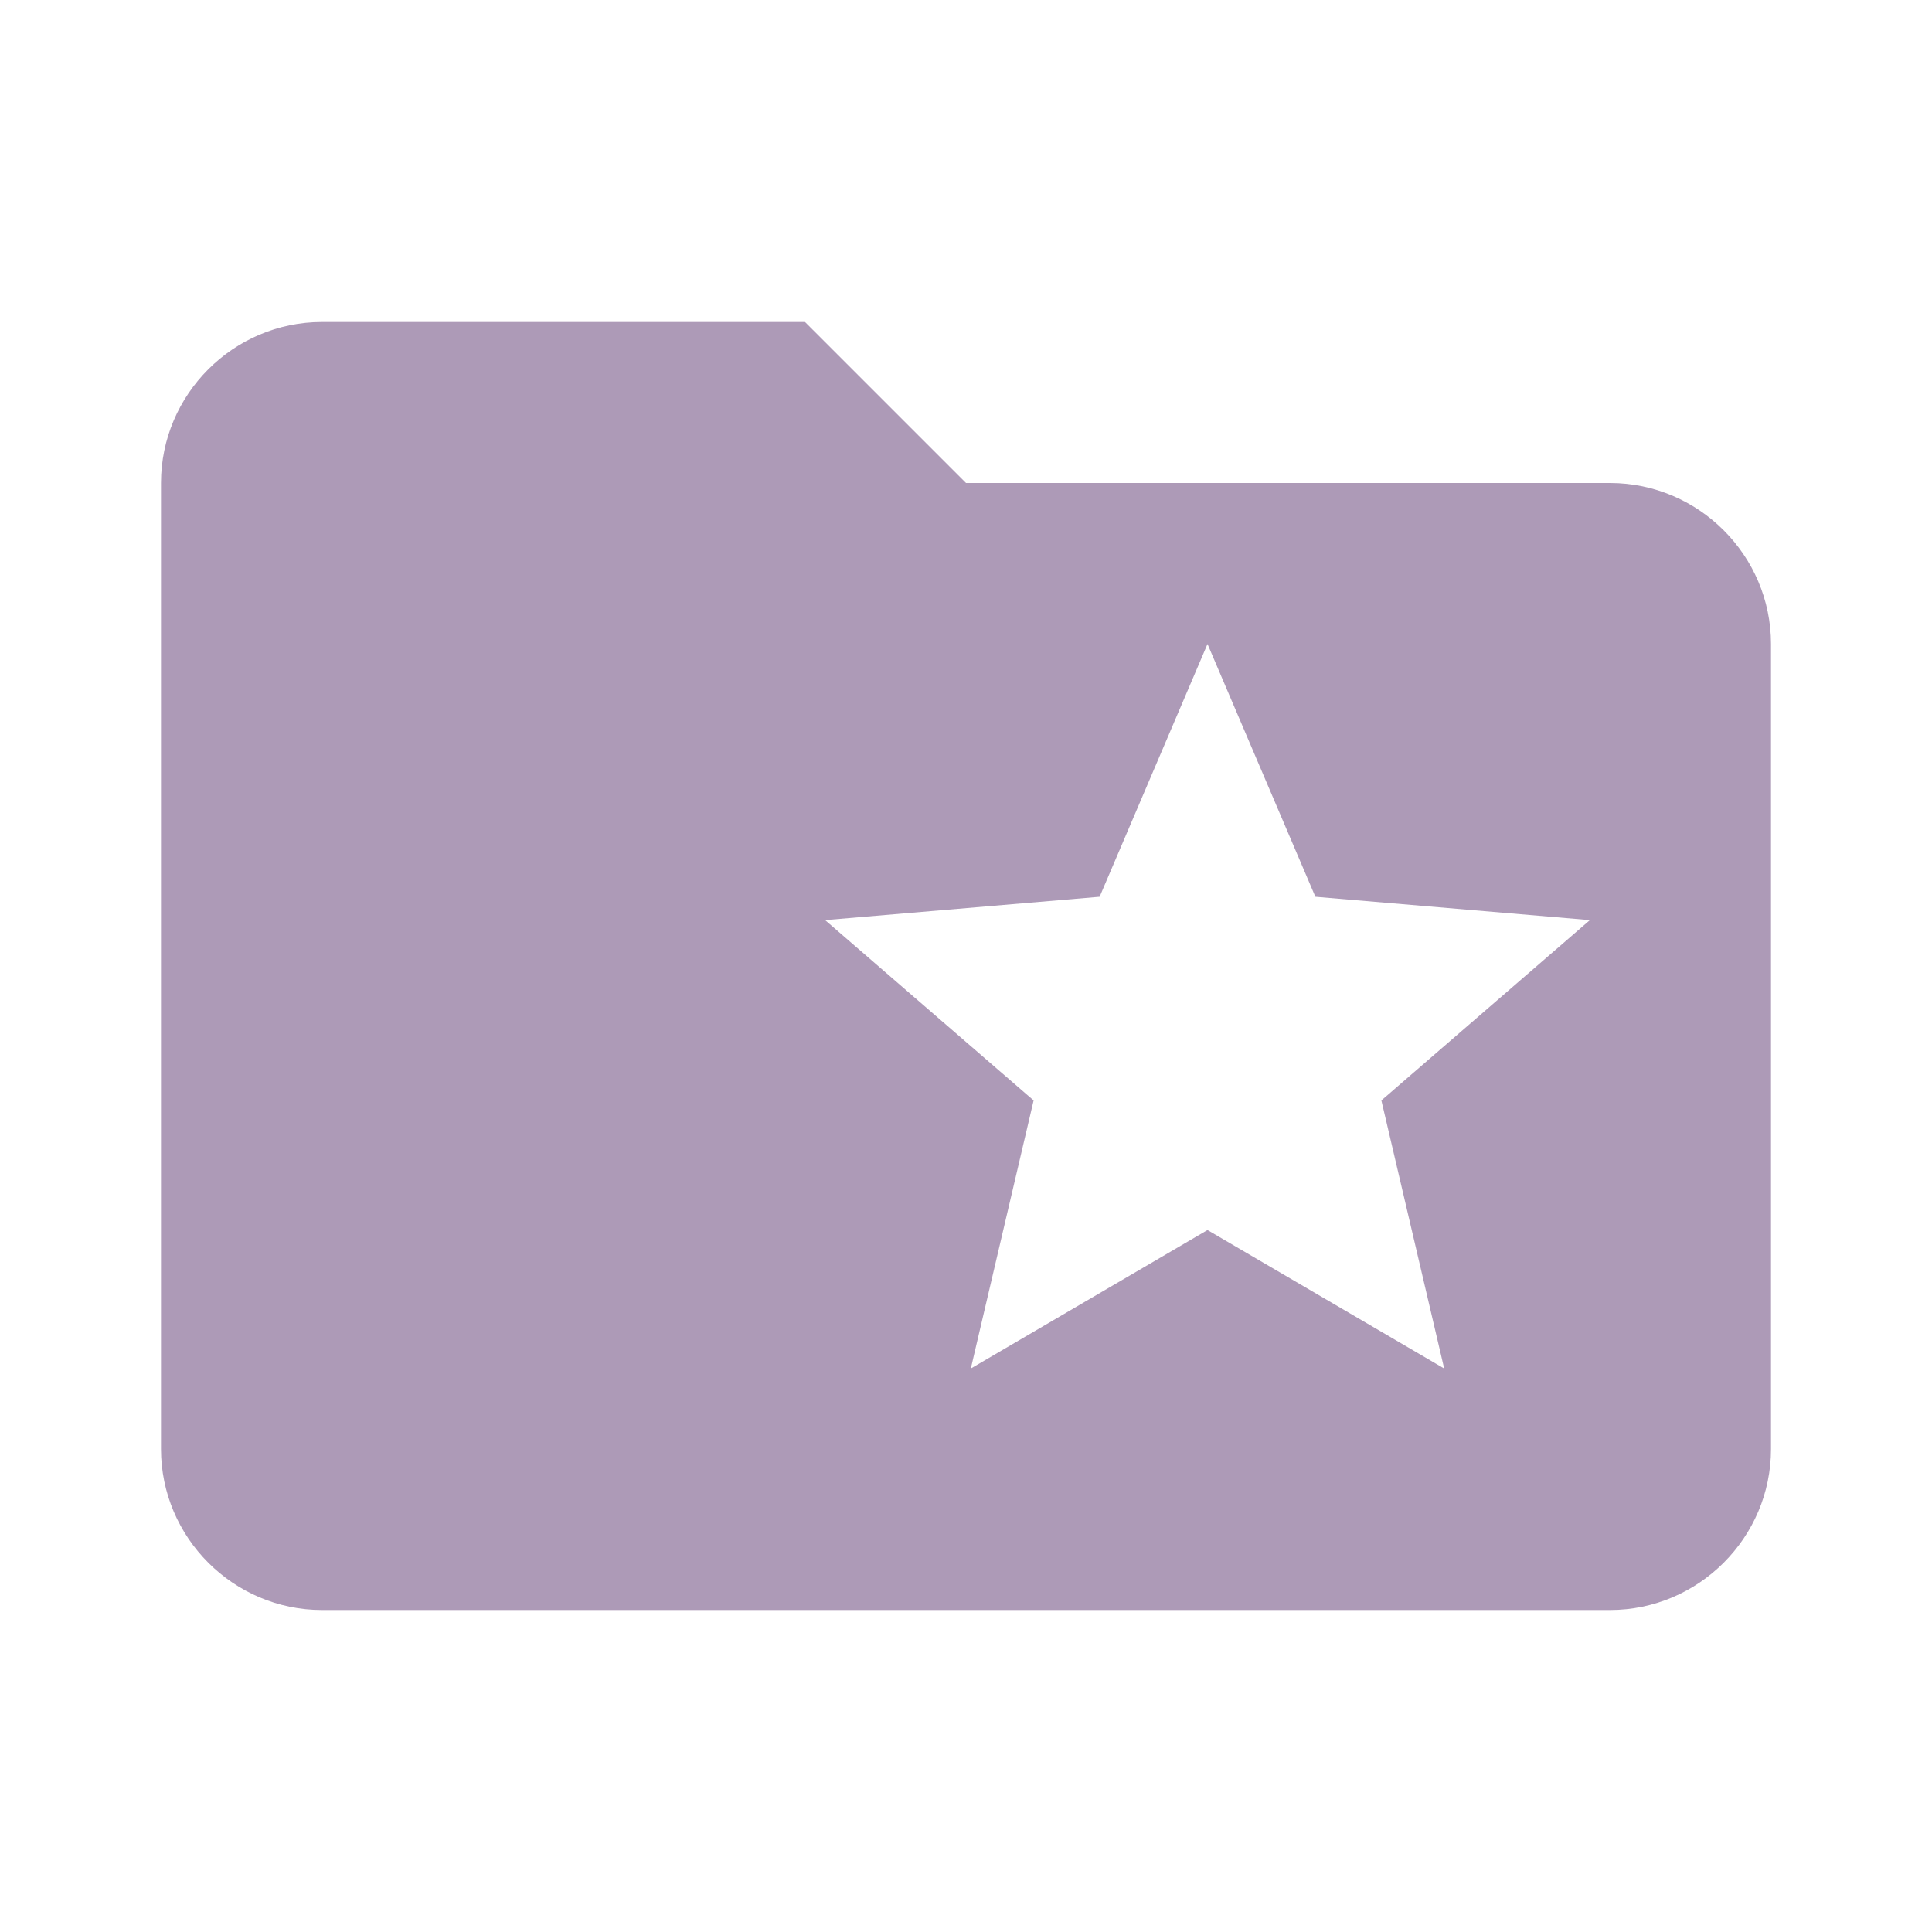
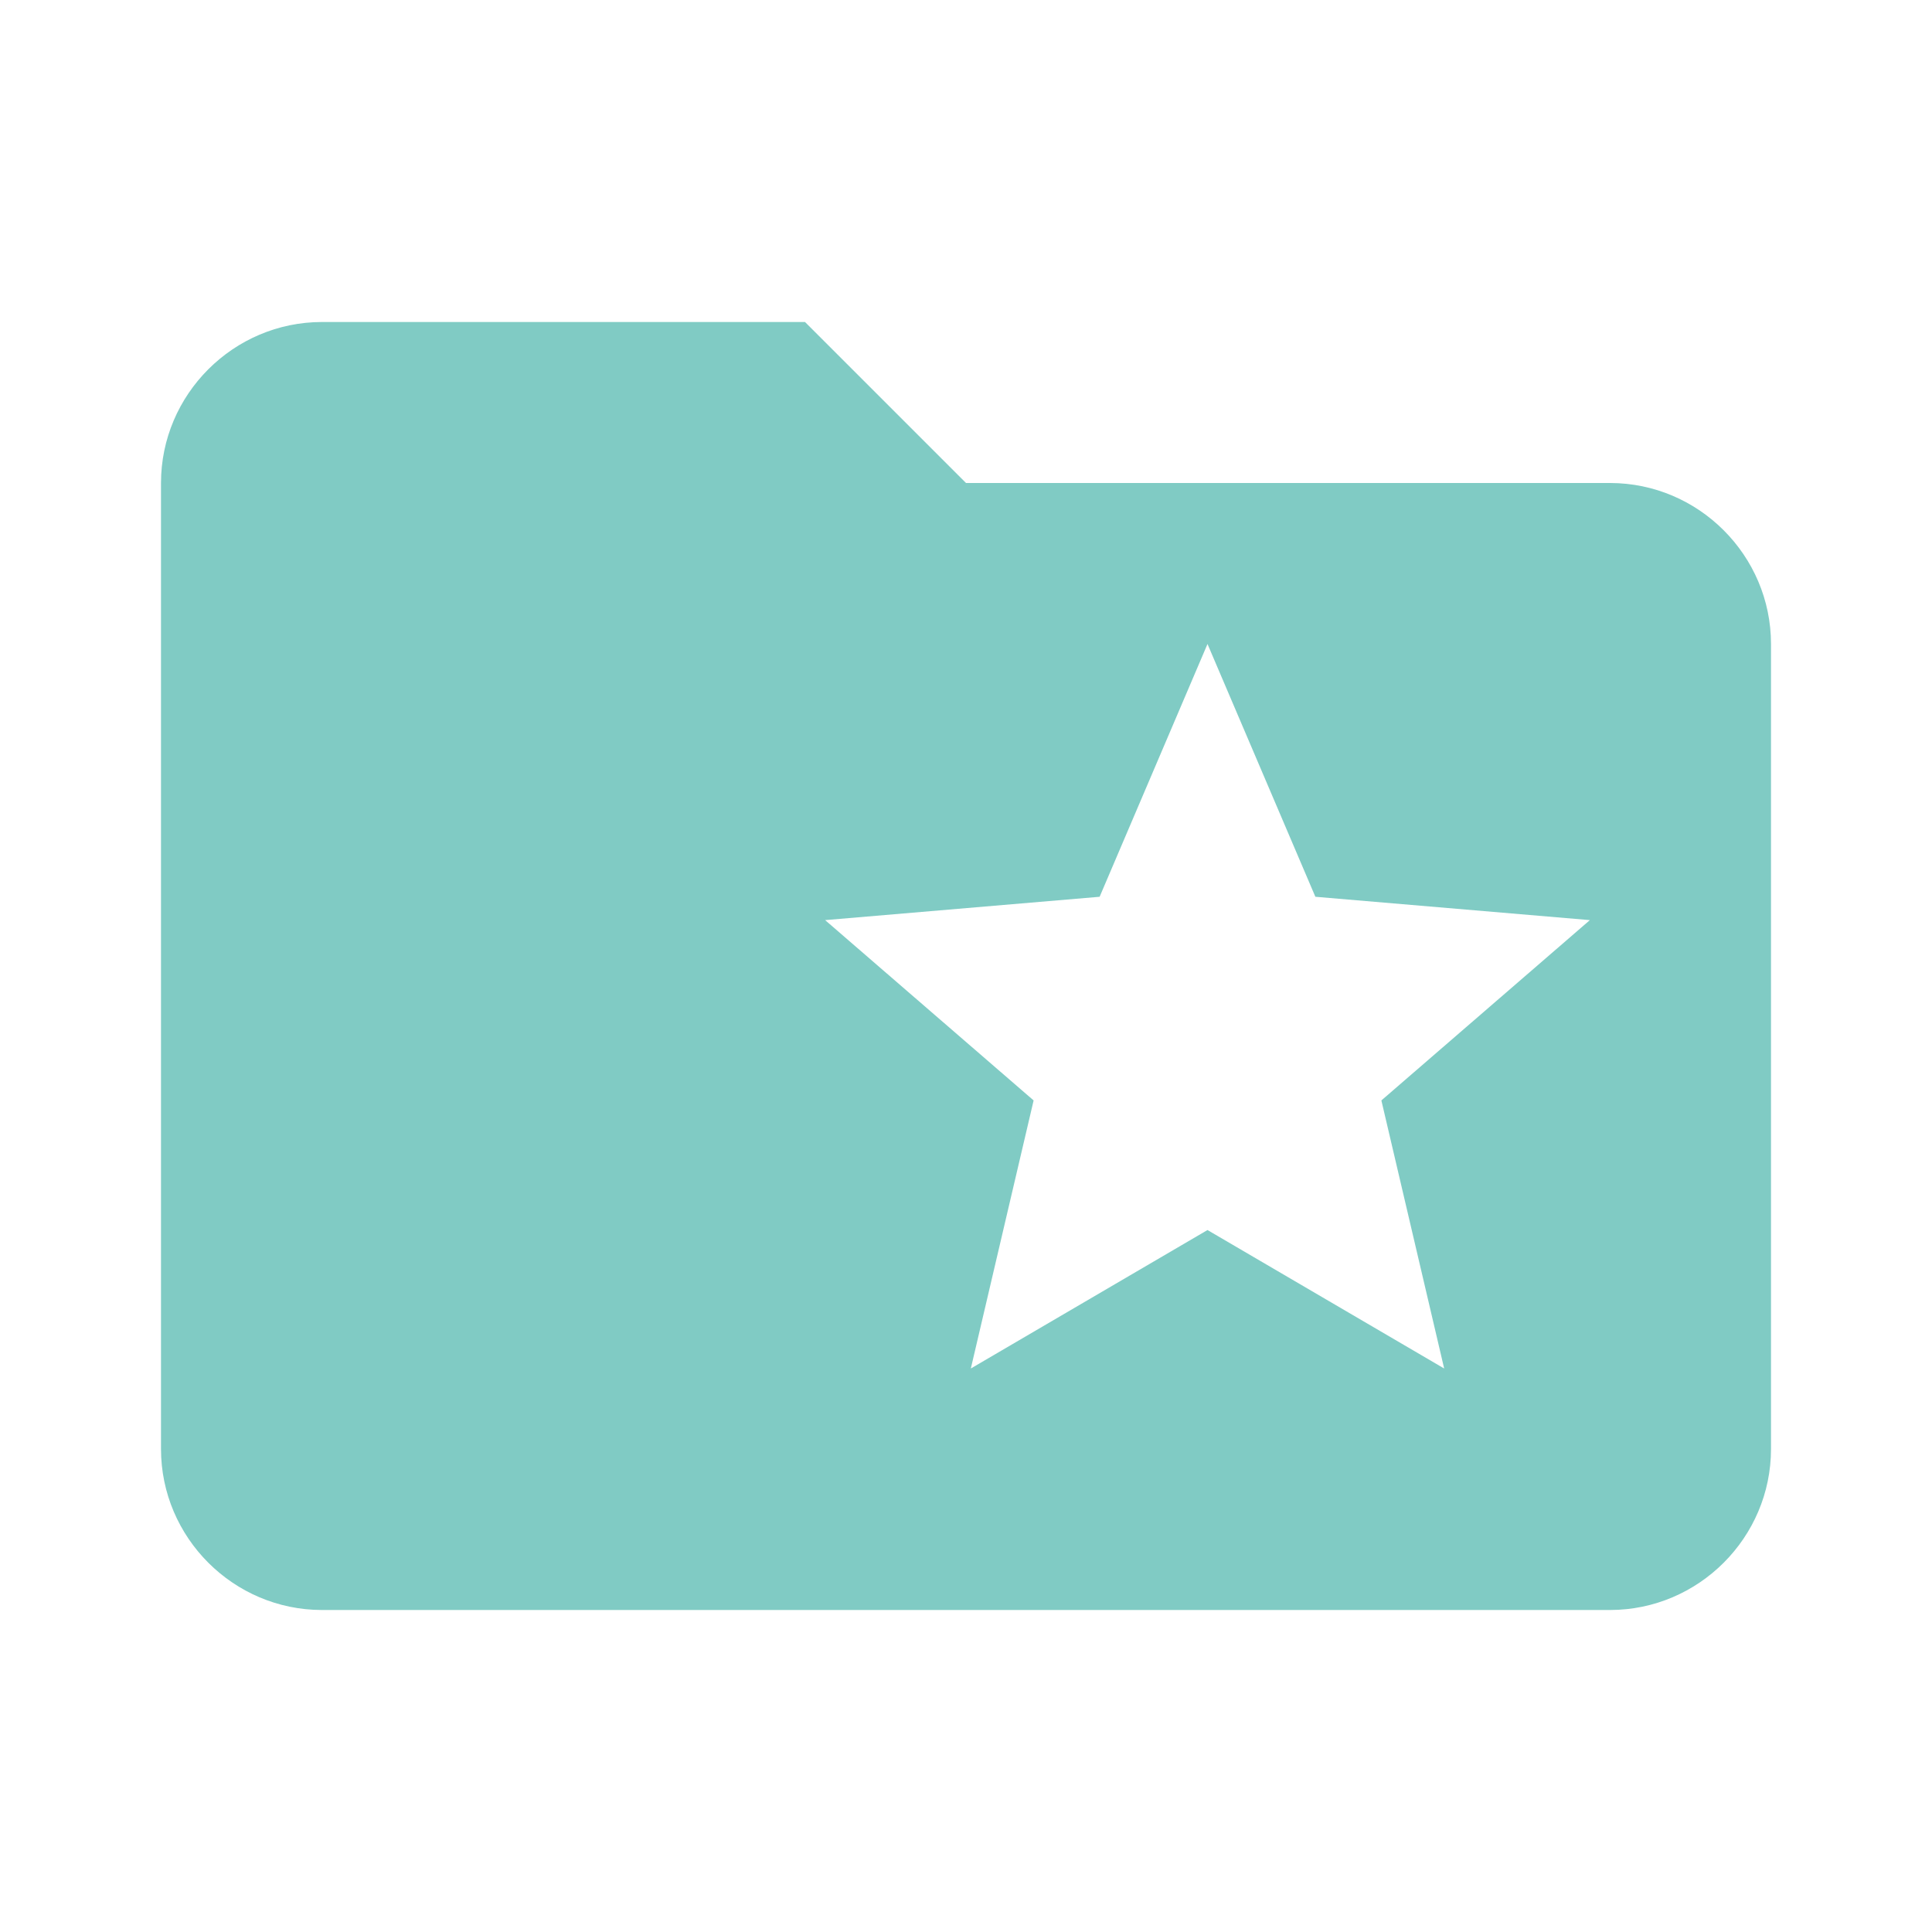
- <svg xmlns="http://www.w3.org/2000/svg" viewBox="0 0 24 24" fill="hsl(279, 17%, 66%)">
+ <svg xmlns="http://www.w3.org/2000/svg" viewBox="0 0 24 24" fill="hsl(174, 42%, 65%)">
  <path d="M20 6h-8l-2-2H4c-1.1 0-2 .9-2 2v12c0 1.1.9 2 2 2h16c1.1 0 2-.9 2-2V8c0-1.1-.9-2-2-2zm-2.06 11L15 15.28 12.06 17l.78-3.33-2.59-2.24 3.41-.29L15 8l1.34 3.14 3.41.29-2.59 2.24.78 3.33z" />
</svg>
